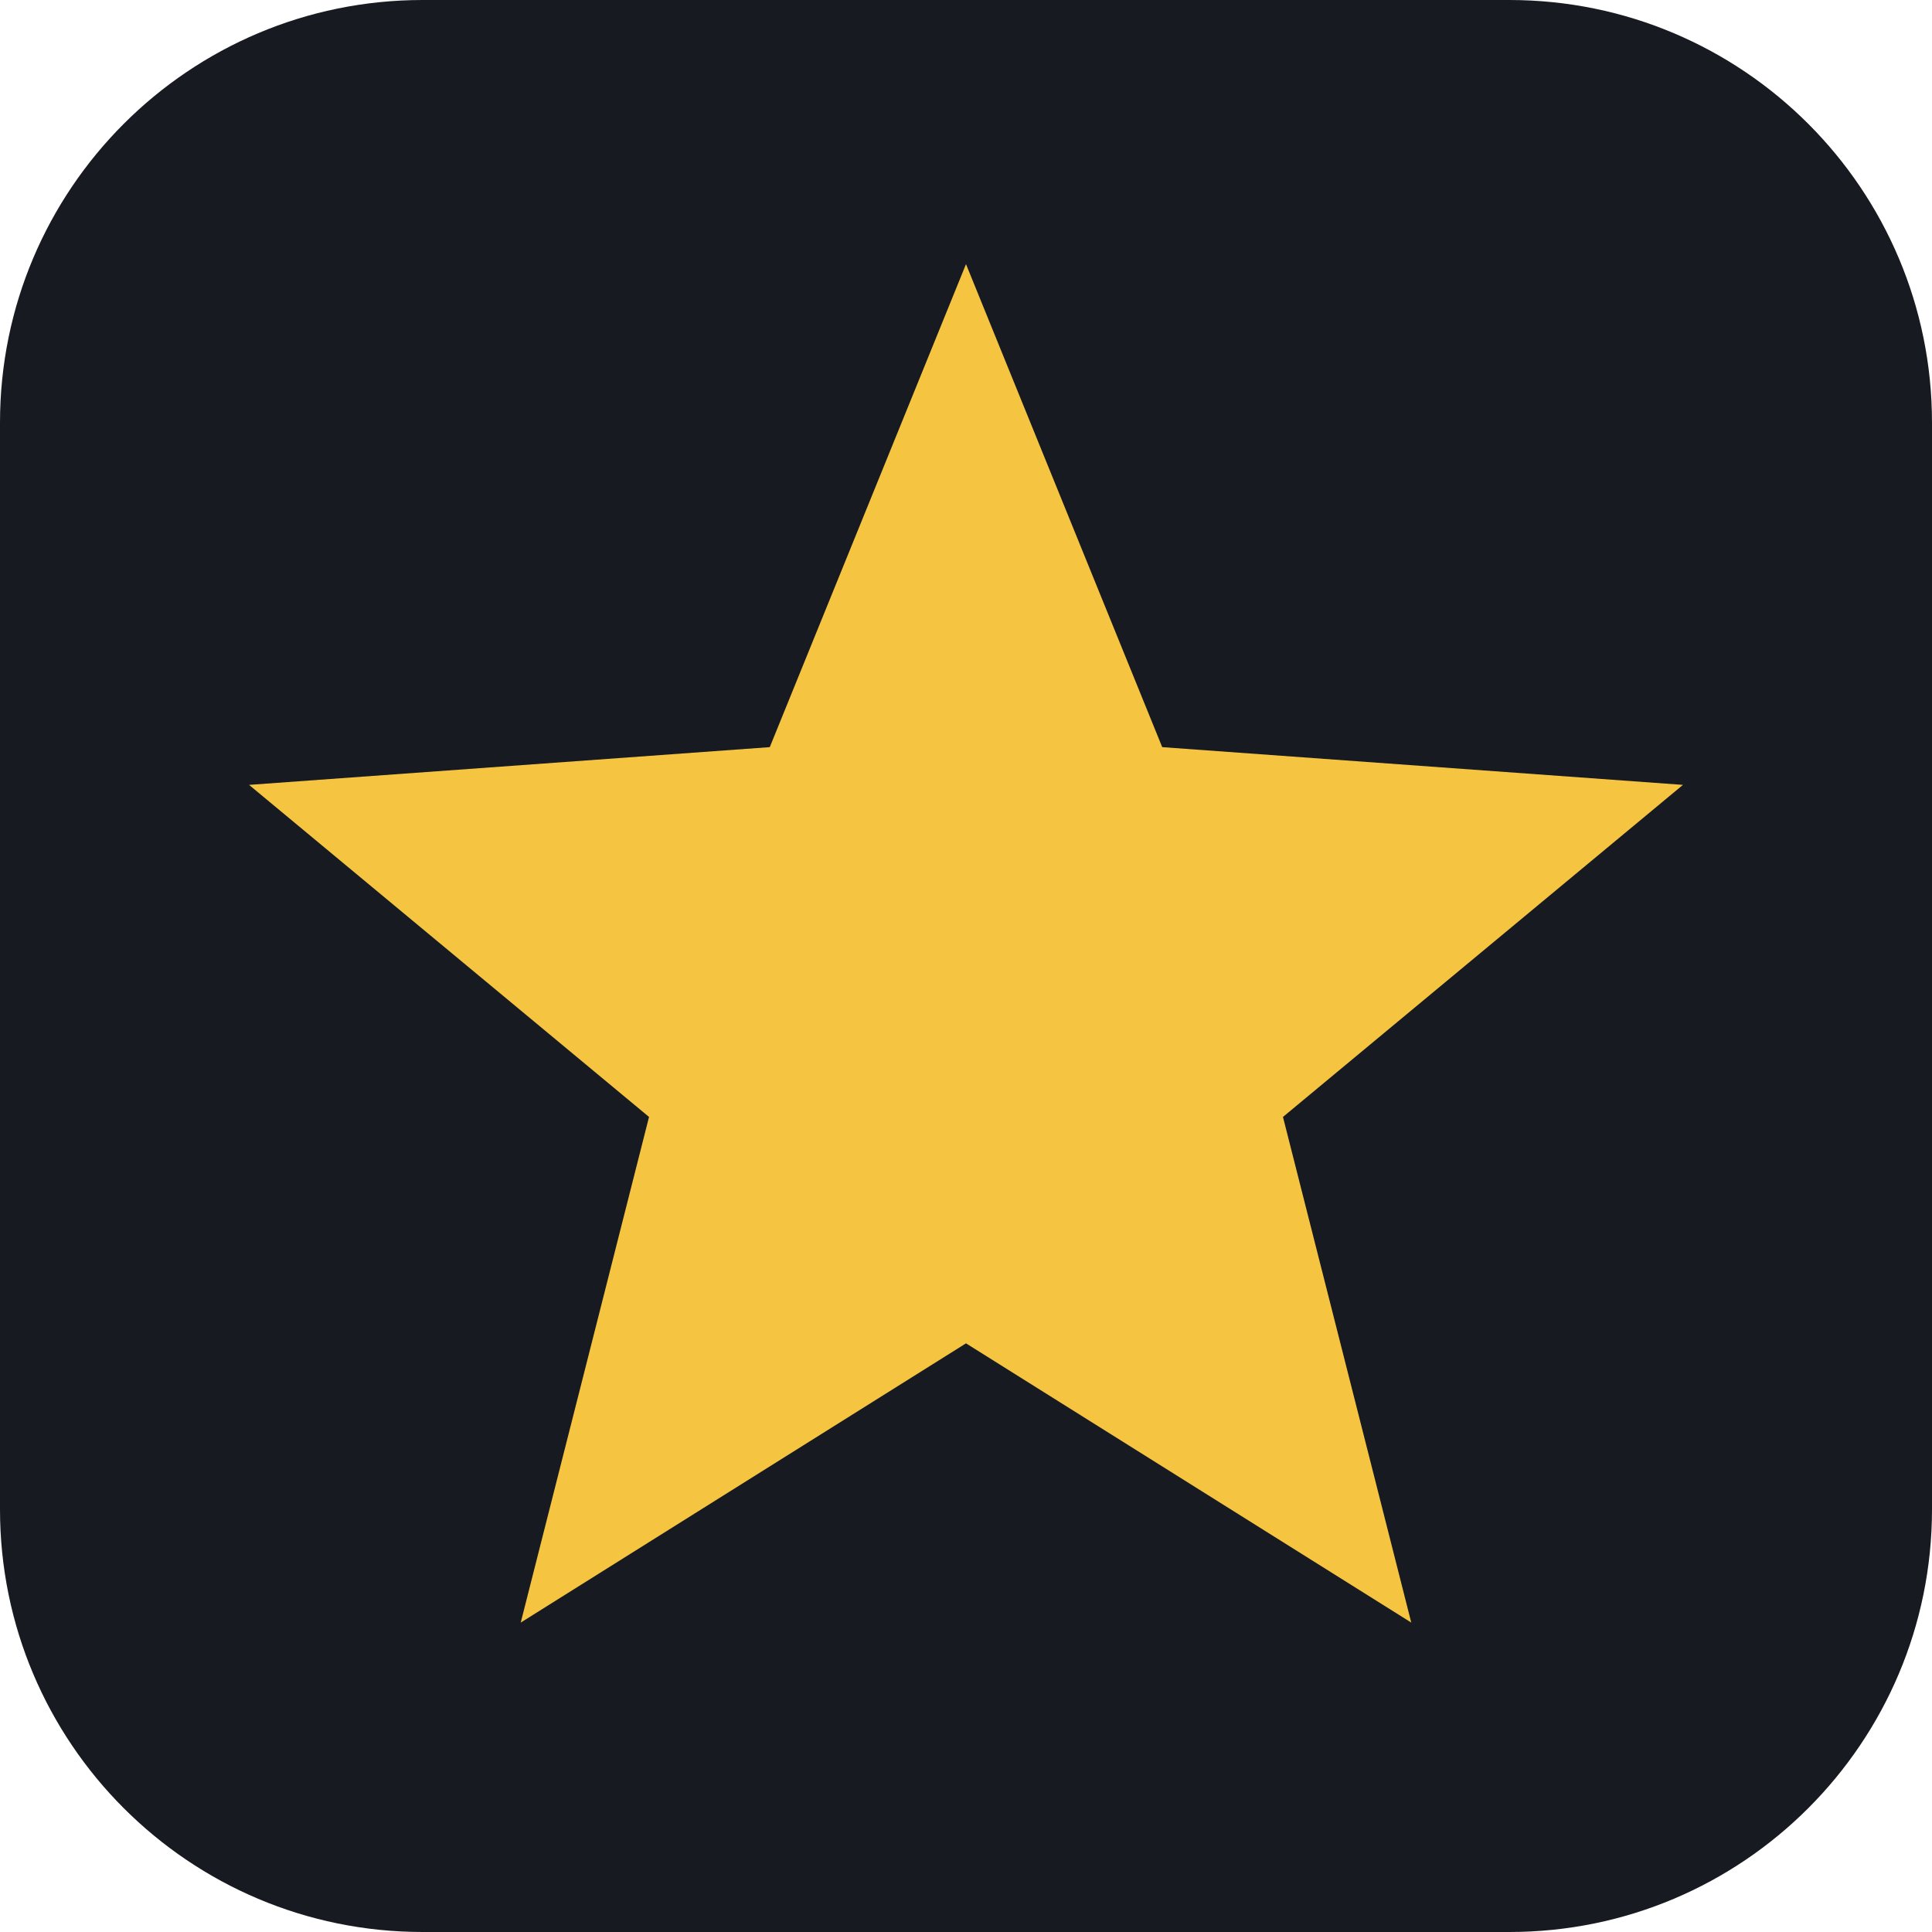
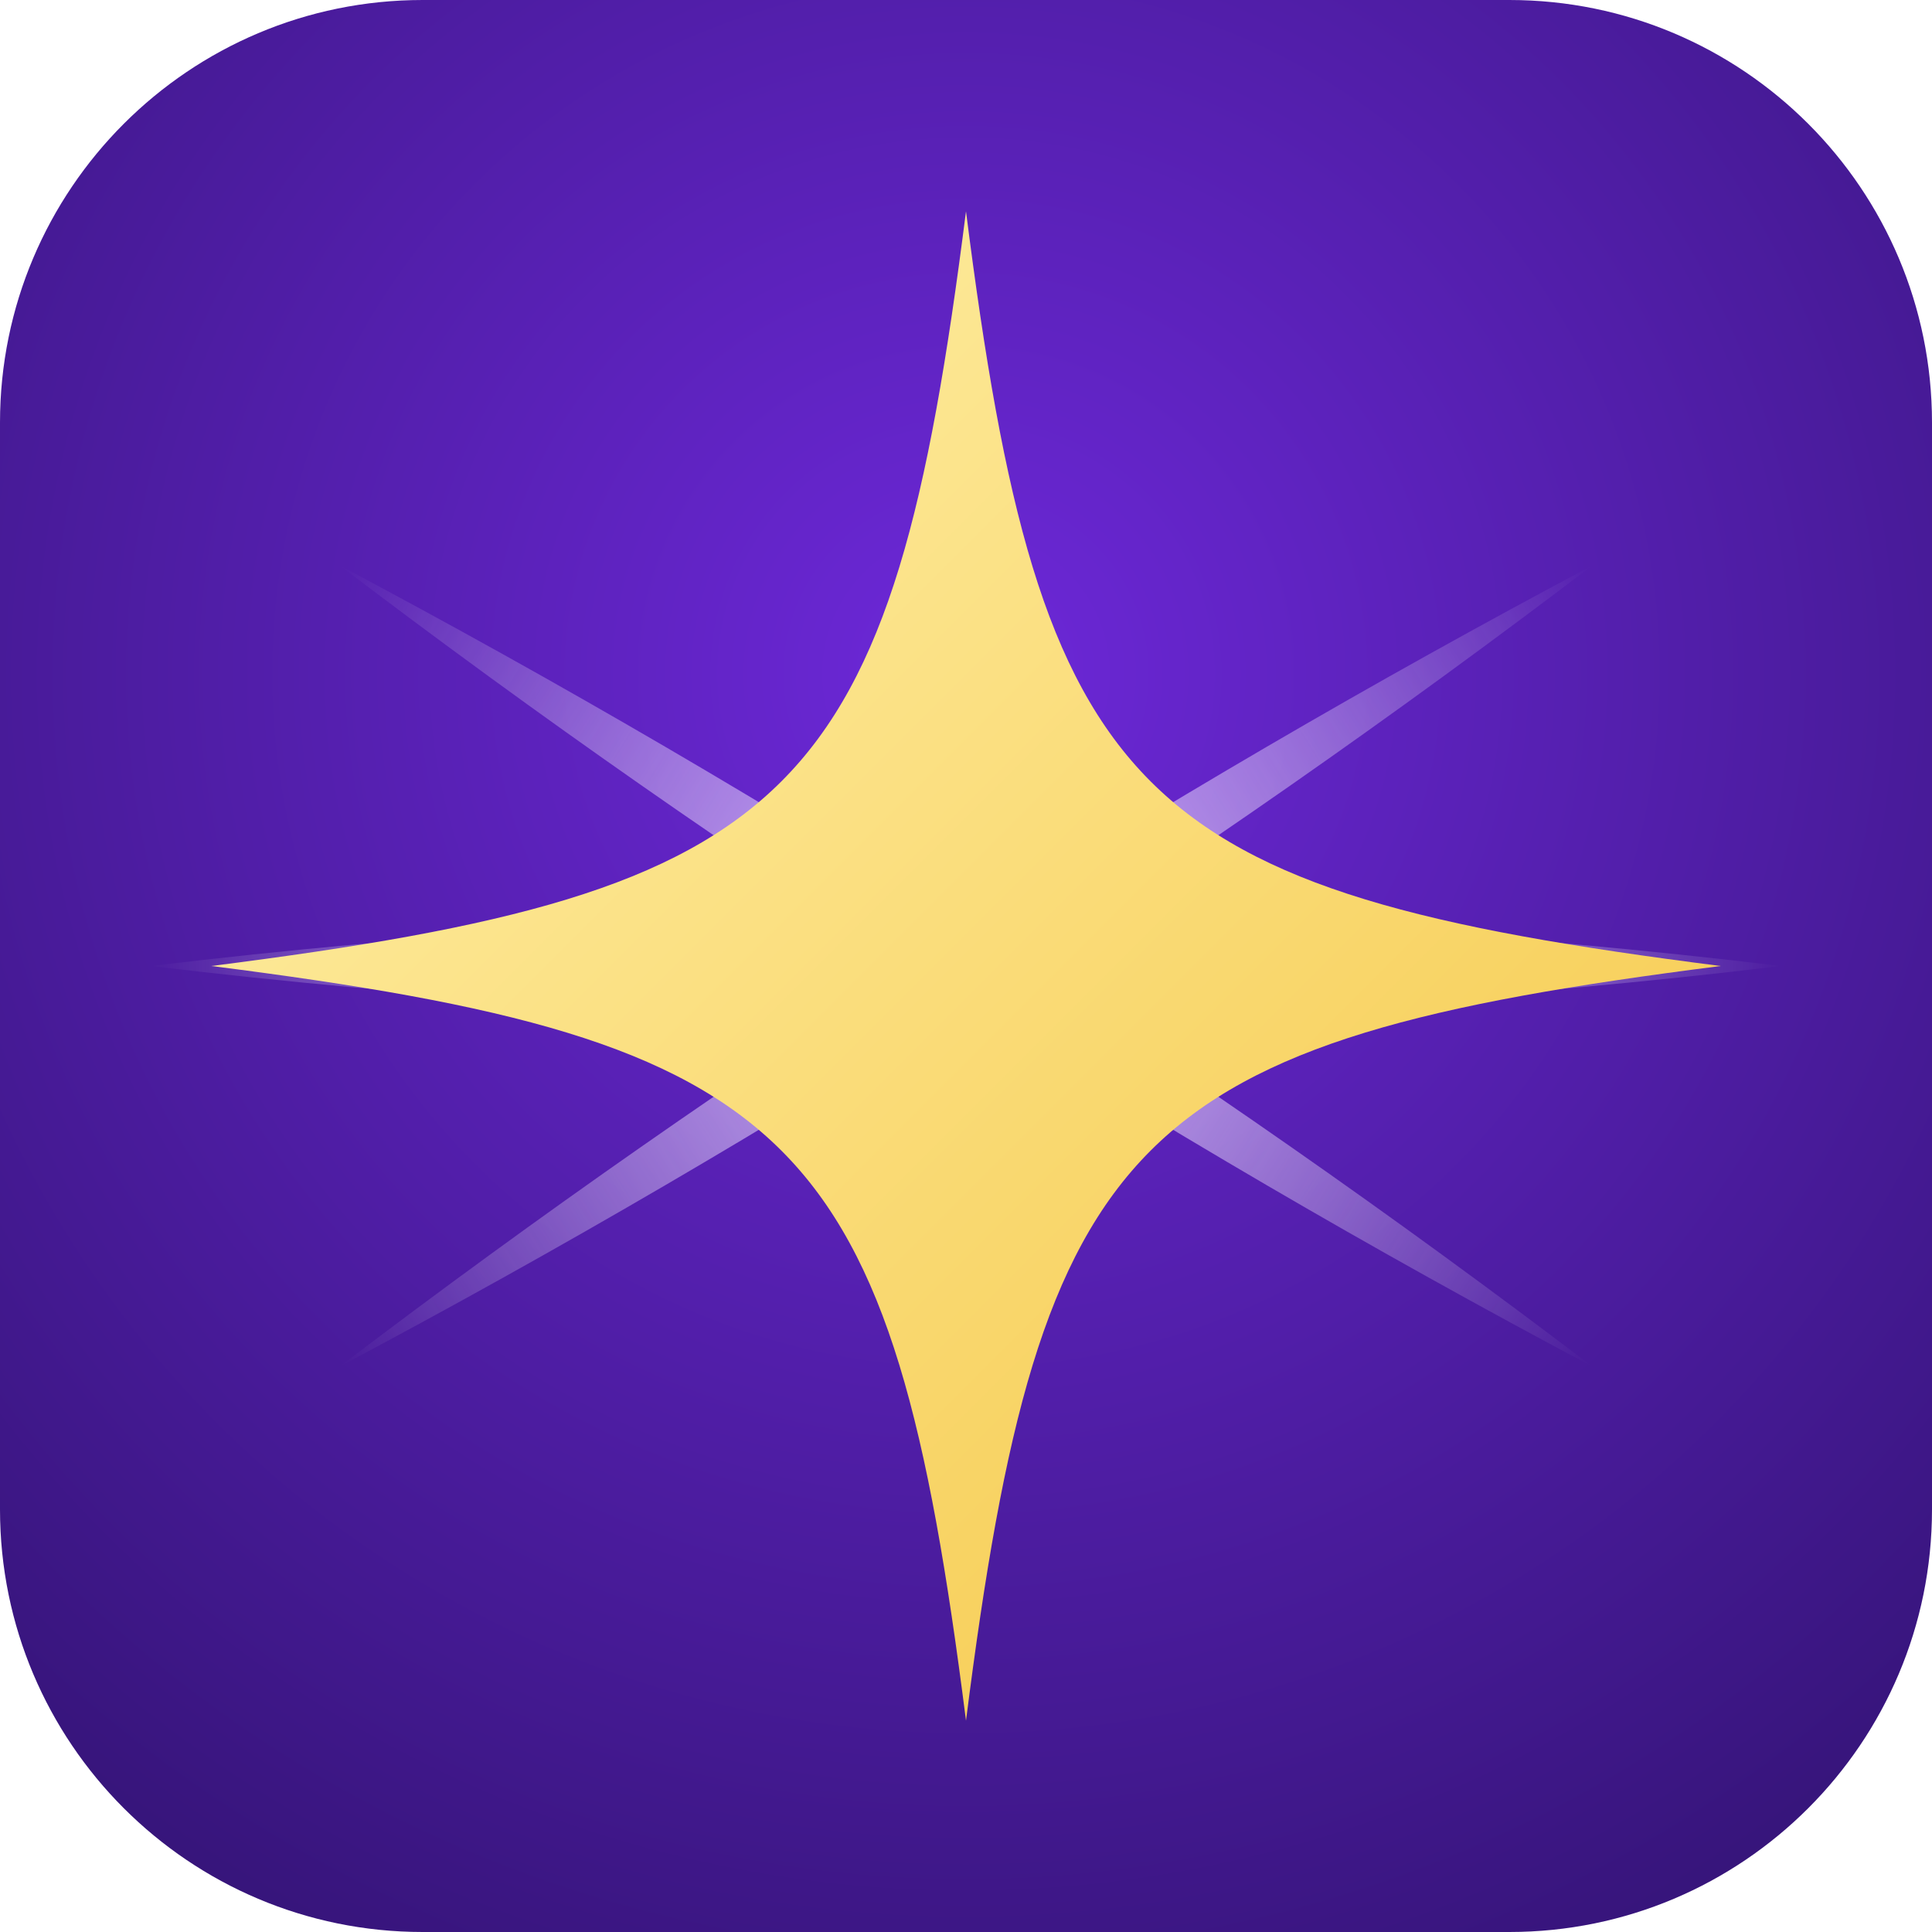
- <svg xmlns="http://www.w3.org/2000/svg" viewBox="0 0 512 512">
-   <rect width="512" height="512" rx="112" fill="#171a21" />
-   <path d="M256 70l52 128 138 10-106 88 34 134-118-74-118 74 34-134-106-88 138-10z" fill="#f5c542" />
+ <svg xmlns="http://www.w3.org/2000/svg" viewBox="0 0 512 512" role="img" aria-label="Starlight">
+   <defs>
+     <linearGradient id="gold" x1="0" y1="0" x2="1" y2="1">
+       <stop offset="0" stop-color="#fff3b0" />
+       <stop offset="1" stop-color="#f5c542" />
+     </linearGradient>
+     <linearGradient id="r" x1="0" y1="0" x2="1" y2="0">
+       <stop offset="0" stop-color="#fff" stop-opacity="0" />
+       <stop offset=".5" stop-color="#e9d5ff" />
+       <stop offset="1" stop-color="#fff" stop-opacity="0" />
+     </linearGradient>
+     <radialGradient id="bgp" cx=".5" cy=".35" r=".9">
+       <stop offset="0" stop-color="#6d28d9" />
+       <stop offset="1" stop-color="#2a1065" />
+     </radialGradient>
+   </defs>
+   <rect width="512" height="512" rx="112" fill="url(#bgp)" />
+   <path d="M40 256Q256 230 472 256Q256 282 40 256Z" fill="url(#r)" opacity="1" transform="rotate(0.0 256 256)" />
+   <path d="M59 256Q256 240 453 256Q256 272 59 256Z" fill="url(#r)" opacity="0.8" transform="rotate(32.6 256 256)" />
+   <path d="M59 256Q256 240 453 256Q256 272 59 256Z" fill="url(#r)" opacity="0.8" transform="rotate(-32.6 256 256)" />
+   <path d="M256 56C275.8 212.0 300.0 236.2 456 256C300.0 275.8 275.8 300.0 256 456C236.2 300.0 212.0 275.8 56 256C212.0 236.2 236.2 212.0 256 56Z" fill="url(#gold)" />
</svg>
